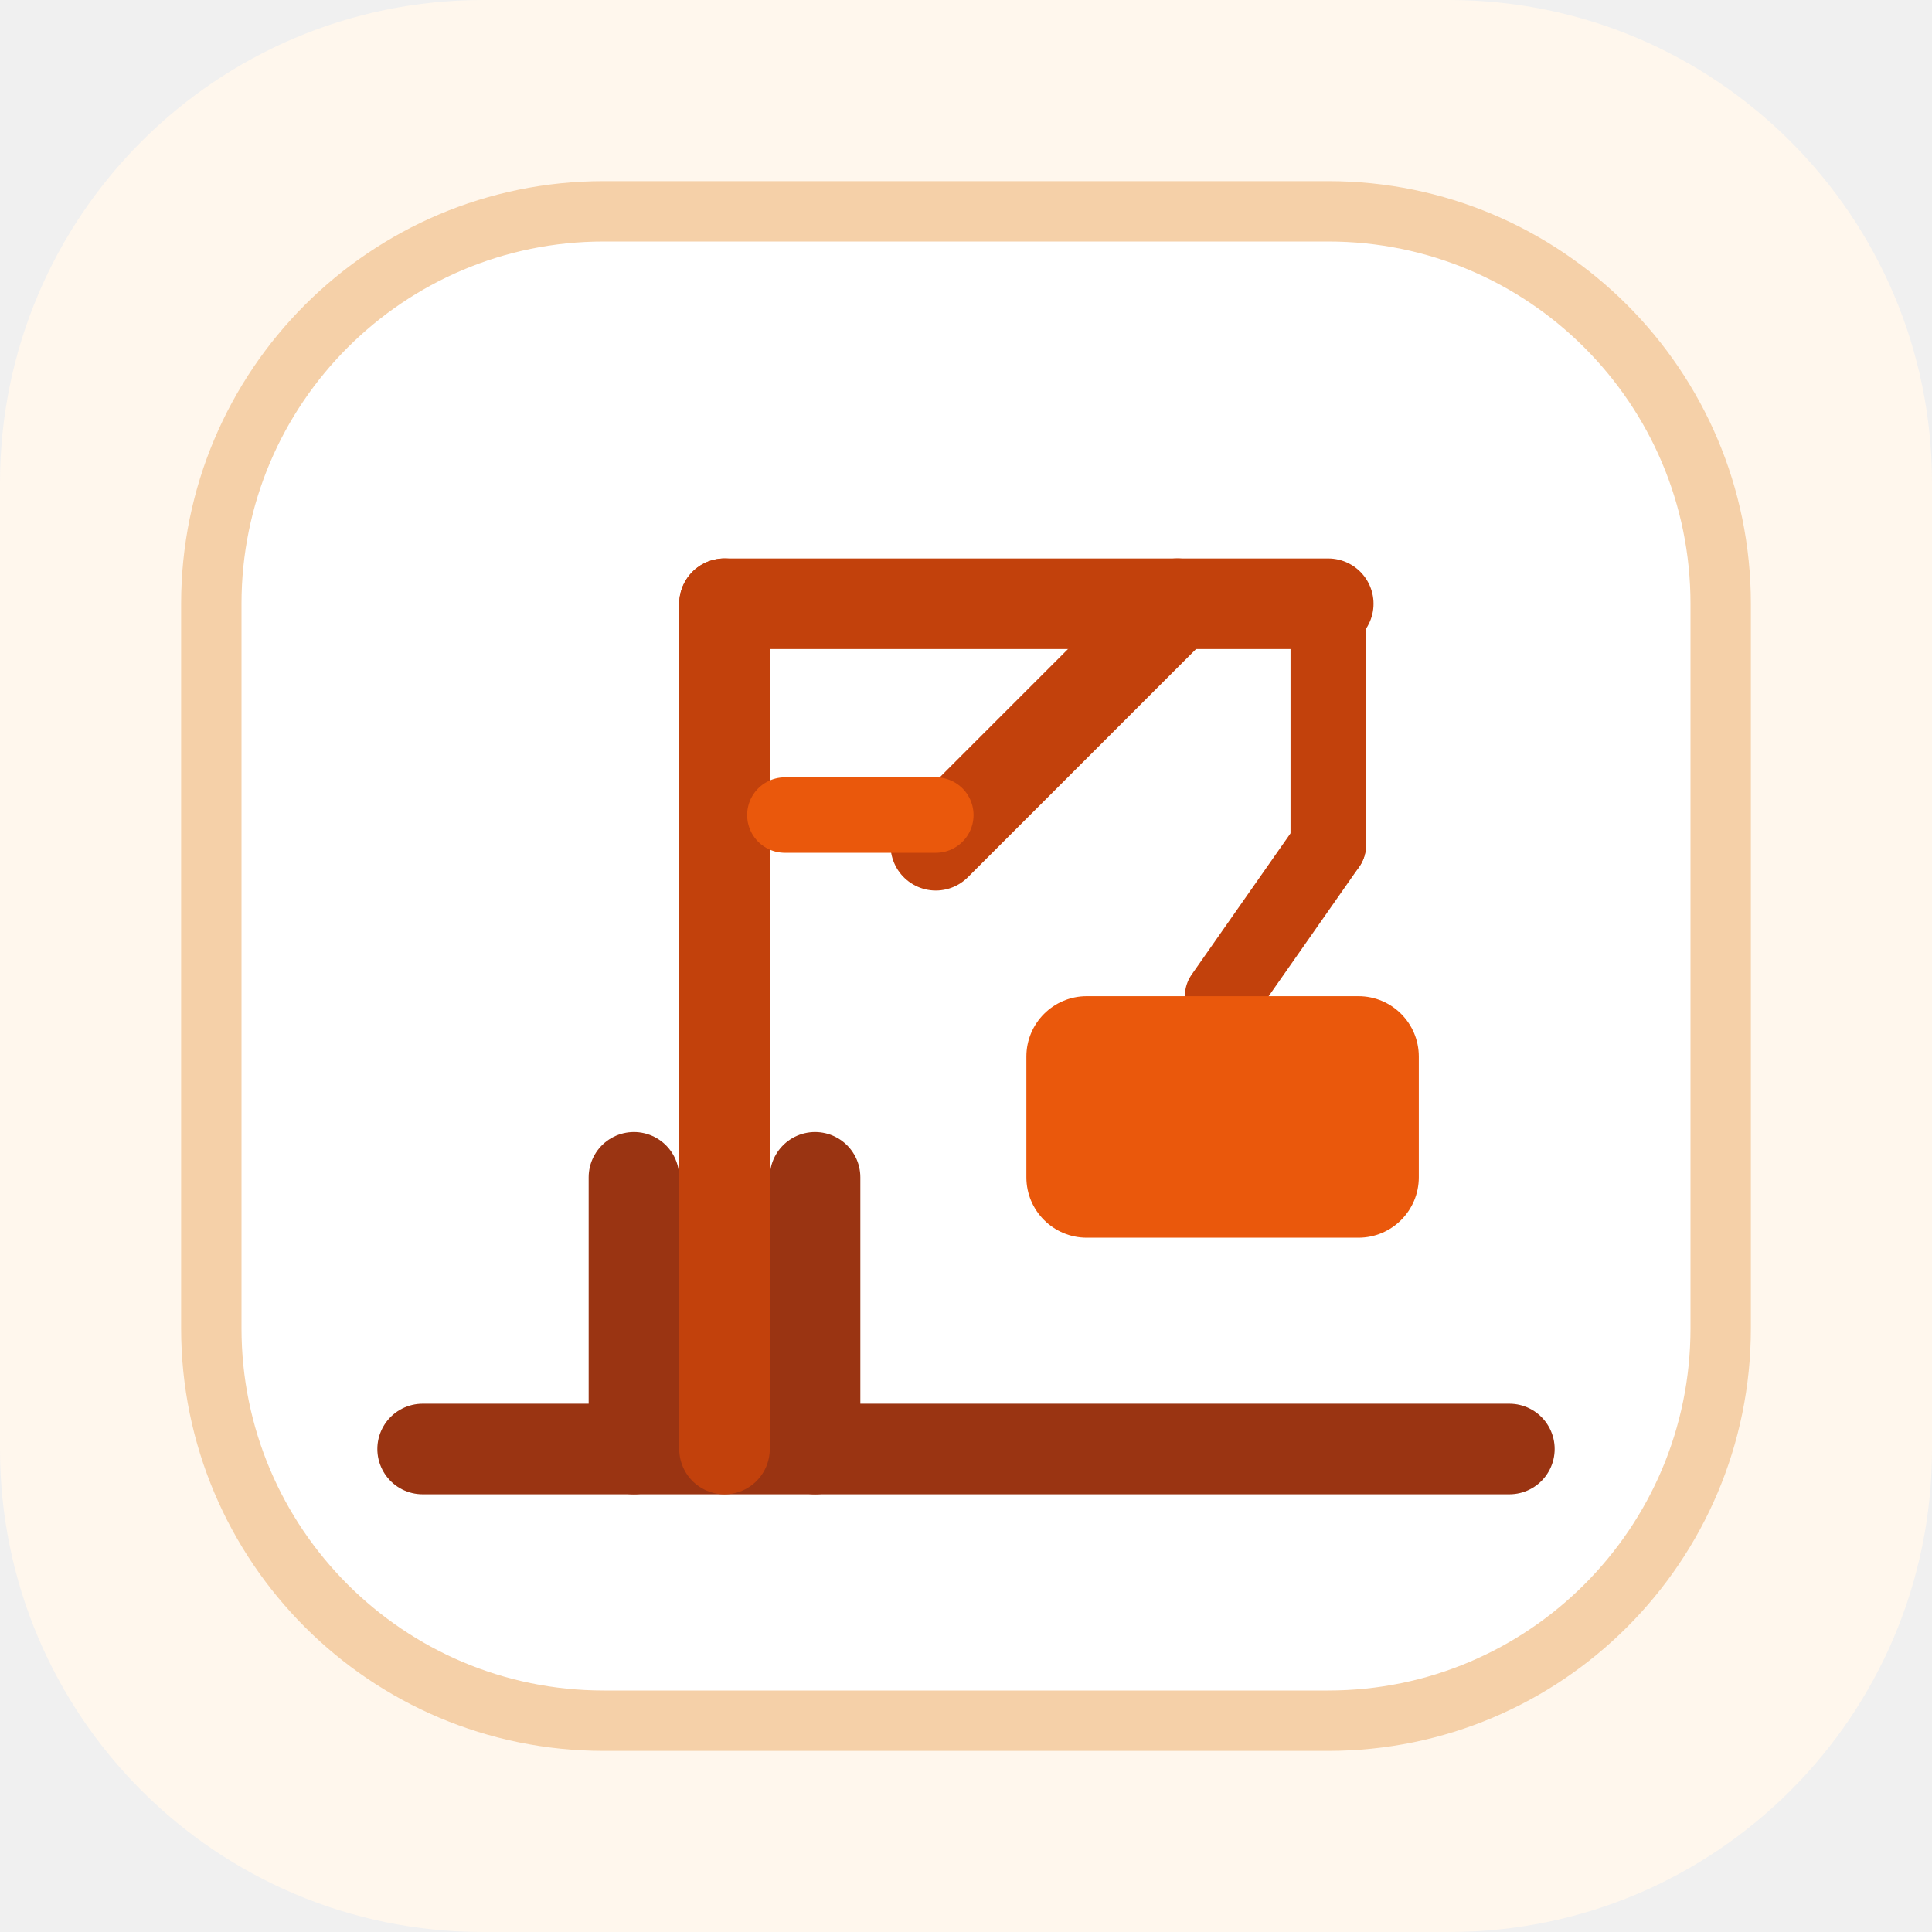
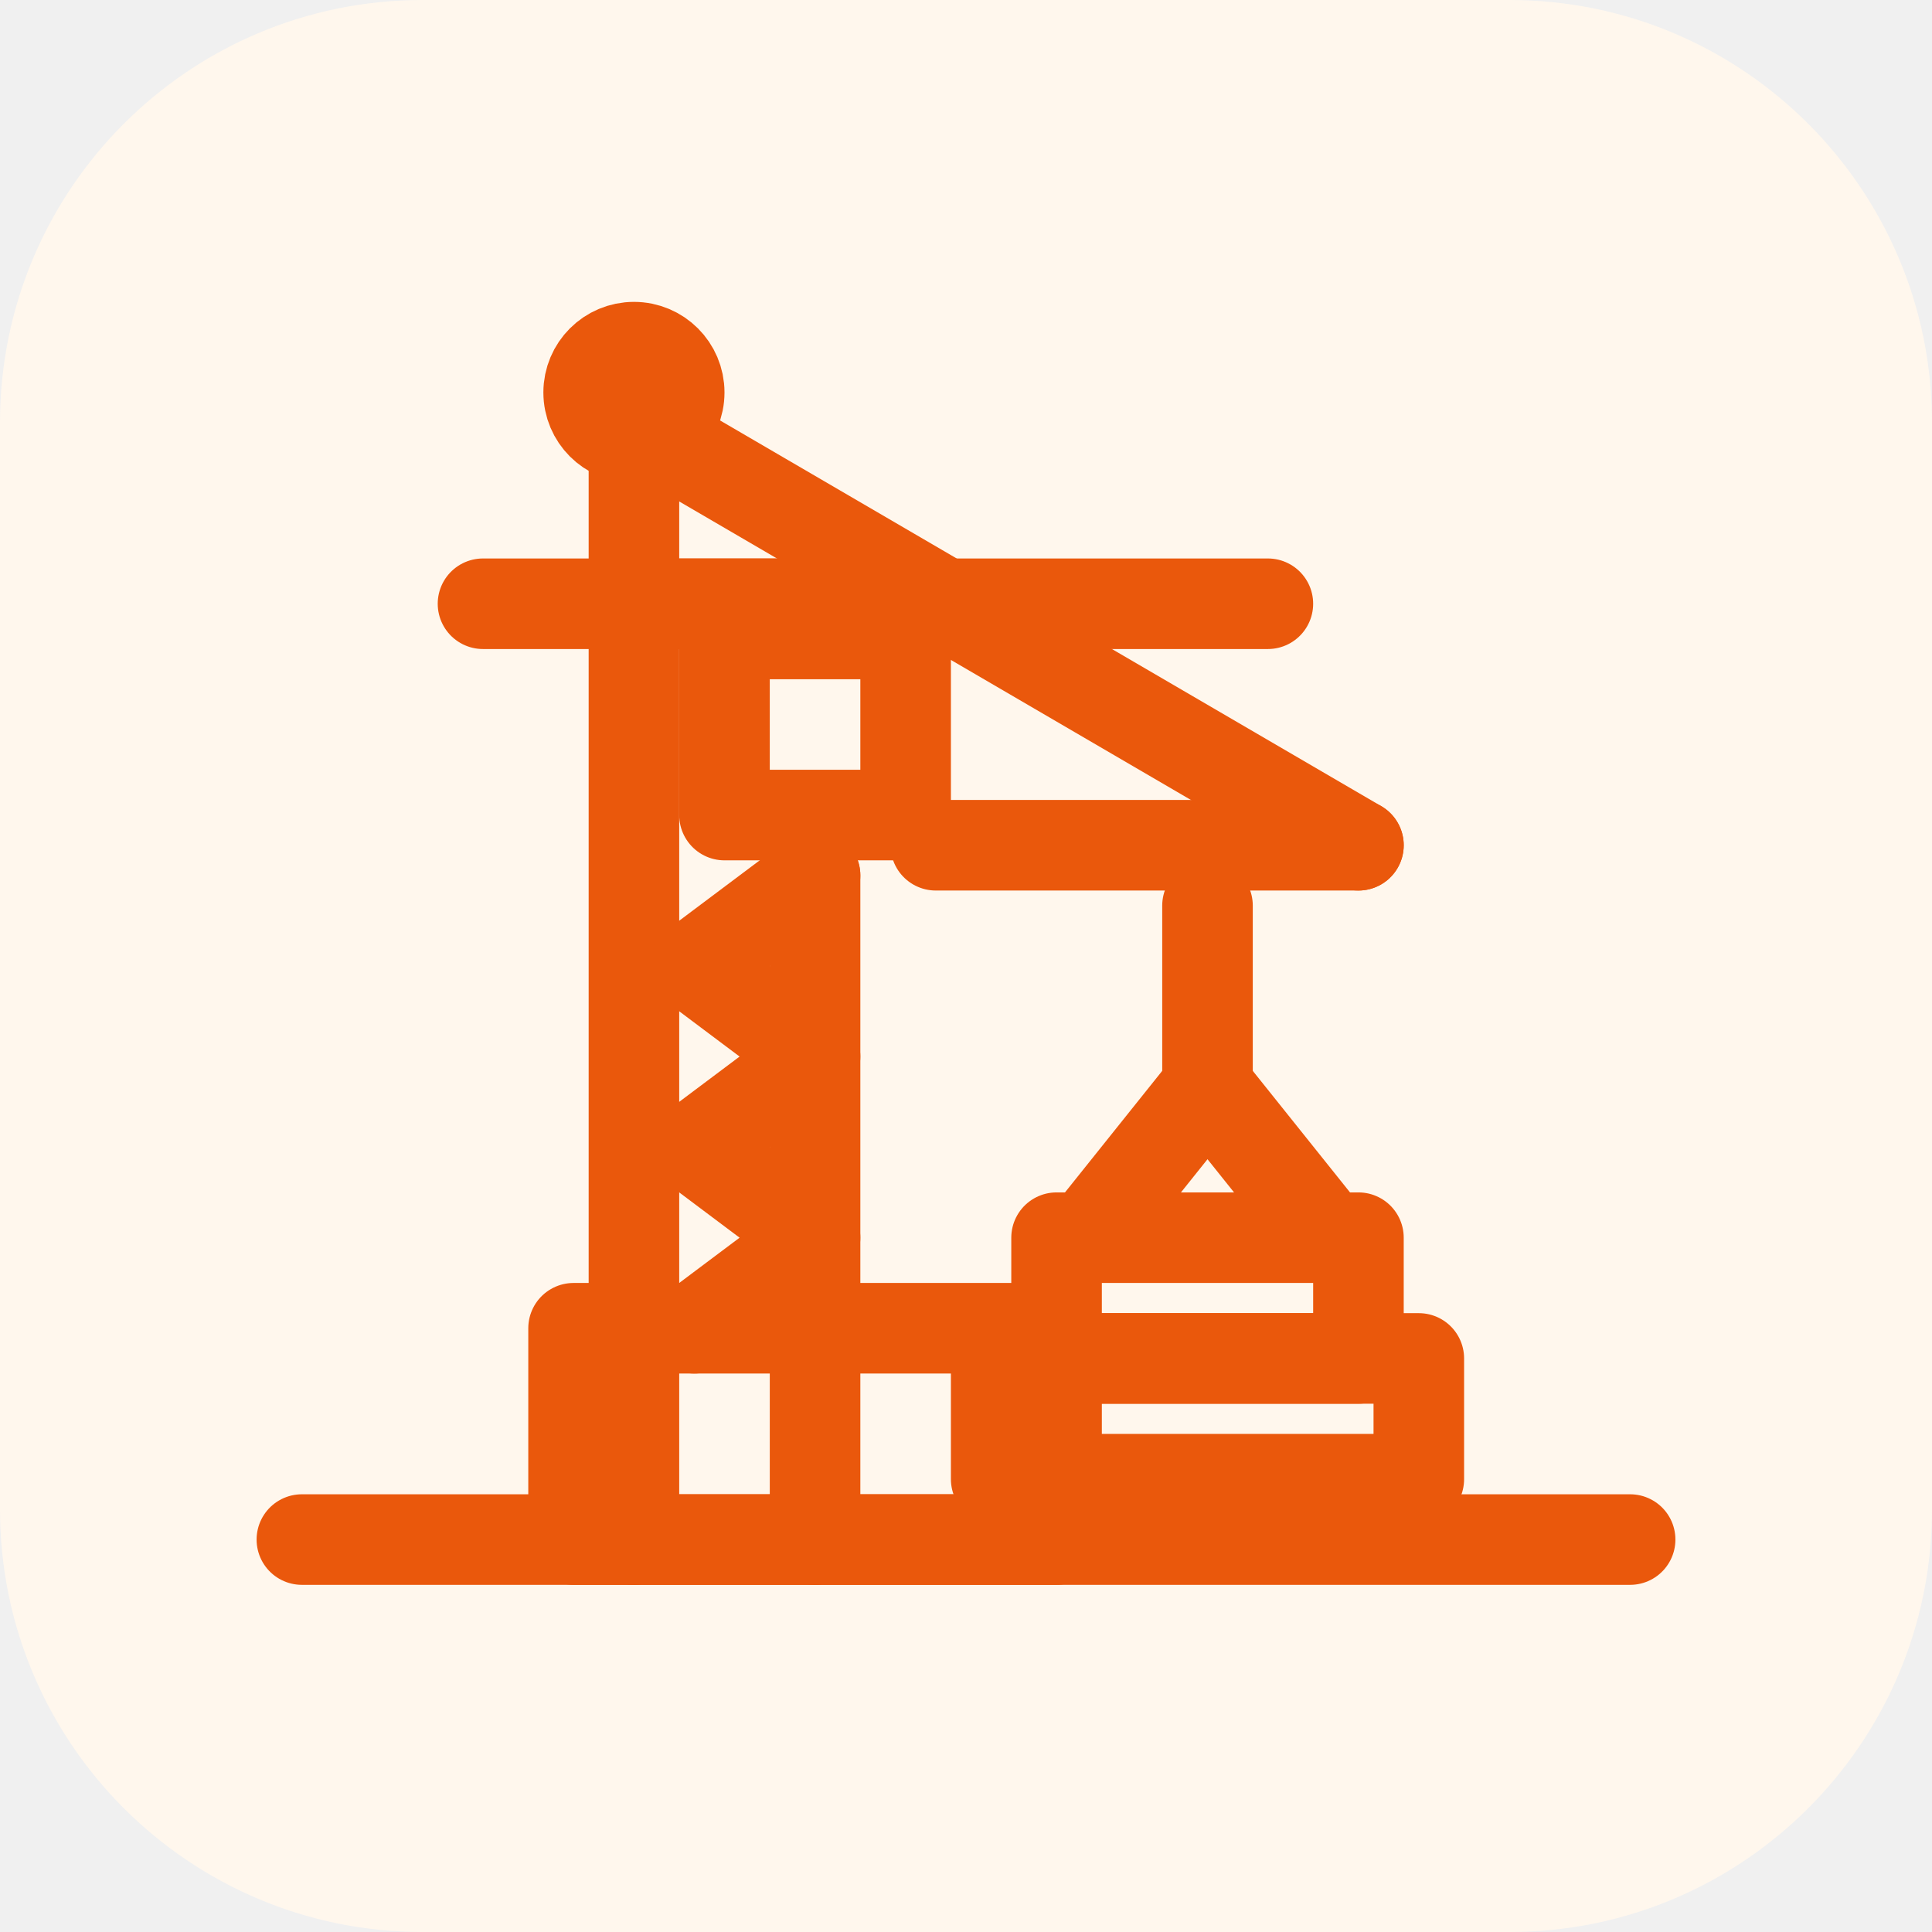
<svg xmlns="http://www.w3.org/2000/svg" width="64" height="64" viewBox="0 0 64 64" fill="none">
-   <rect width="64" height="64" rx="16" fill="#FFF7ED" />
-   <rect x="7" y="7" width="50" height="50" rx="13" fill="#FFFFFF" stroke="#F5D0A8" stroke-width="2" />
-   <path d="M14 48H50" stroke="#9A3412" stroke-width="3" stroke-linecap="round" />
-   <path d="M24 48V20" stroke="#C2410C" stroke-width="3" stroke-linecap="round" />
-   <path d="M24 20H44" stroke="#C2410C" stroke-width="3" stroke-linecap="round" />
-   <path d="M39 20L31 28" stroke="#C2410C" stroke-width="3" stroke-linecap="round" stroke-linejoin="round" />
-   <path d="M44 20V28" stroke="#C2410C" stroke-width="2.5" stroke-linecap="round" />
-   <path d="M44 28L40.5 33" stroke="#C2410C" stroke-width="2.5" stroke-linecap="round" />
-   <rect x="34" y="33" width="13" height="8" rx="2" fill="#EA580C" />
-   <path d="M26 27H31" stroke="#EA580C" stroke-width="2.5" stroke-linecap="round" />
-   <path d="M21 48V39" stroke="#9A3412" stroke-width="3" stroke-linecap="round" />
-   <path d="M27 48V39" stroke="#9A3412" stroke-width="3" stroke-linecap="round" />
+   <rect width="64" height="64" rx="14" fill="#FFF7ED" />
+   <g stroke="#EA580C" stroke-width="3" stroke-linecap="round" stroke-linejoin="round">
+     <path d="M10 51H54" />
+     <path d="M21 51V20" />
+     <path d="M16 20H28" />
+     <path d="M21 20L42 20" />
+     <path d="M21 14L21 20" />
+     <path d="M21 14L45 28" />
+     <path d="M45 28H31" />
+     <path d="M27 51V29" />
+     <path d="M27 29L23 32L27 35L23 38L27 41L23 44" />
+     <rect x="19" y="44" width="16" height="7" fill="none" />
+     <rect x="24" y="21" width="6" height="6" fill="none" />
+     <path d="M40 30V36" />
+     <path d="M40 36L36 41" />
+     <path d="M40 36L44 41" />
+     <rect x="35" y="41" width="10" height="4" fill="none" />
+     <rect x="33" y="45" width="14" height="4" fill="none" />
+     <circle cx="21" cy="13" r="1.5" fill="none" />
+   </g>
</svg>
